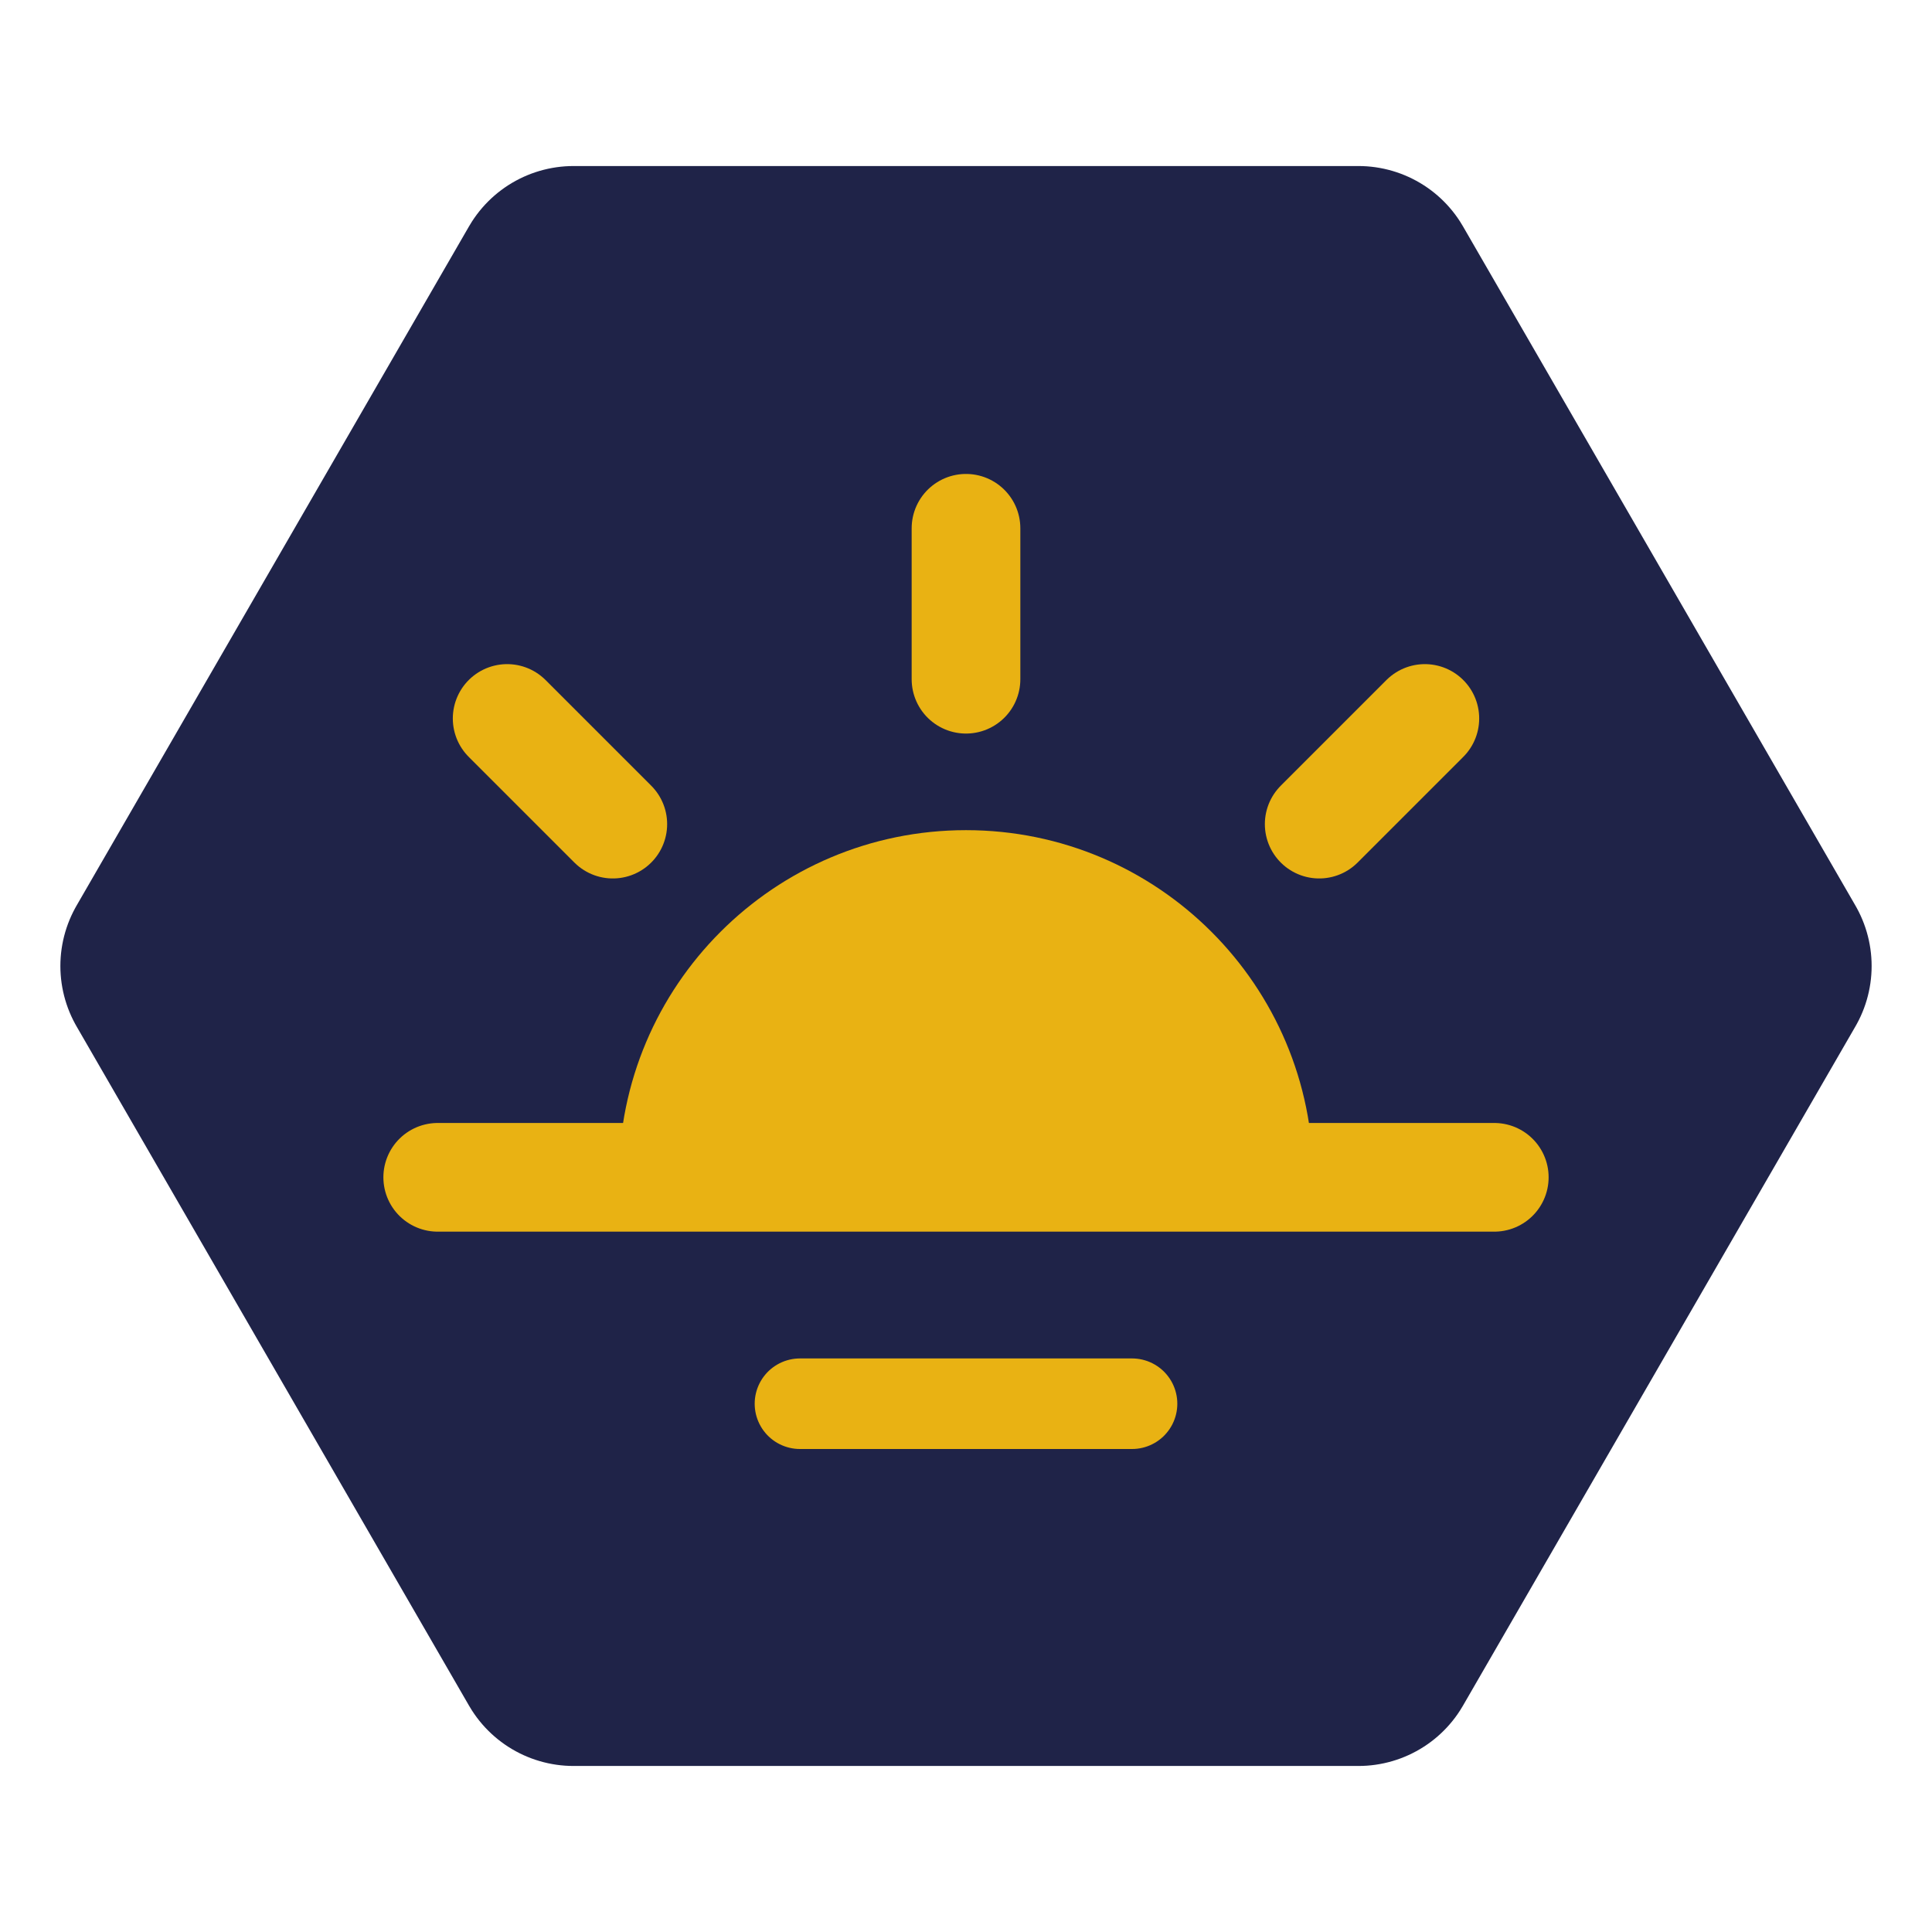
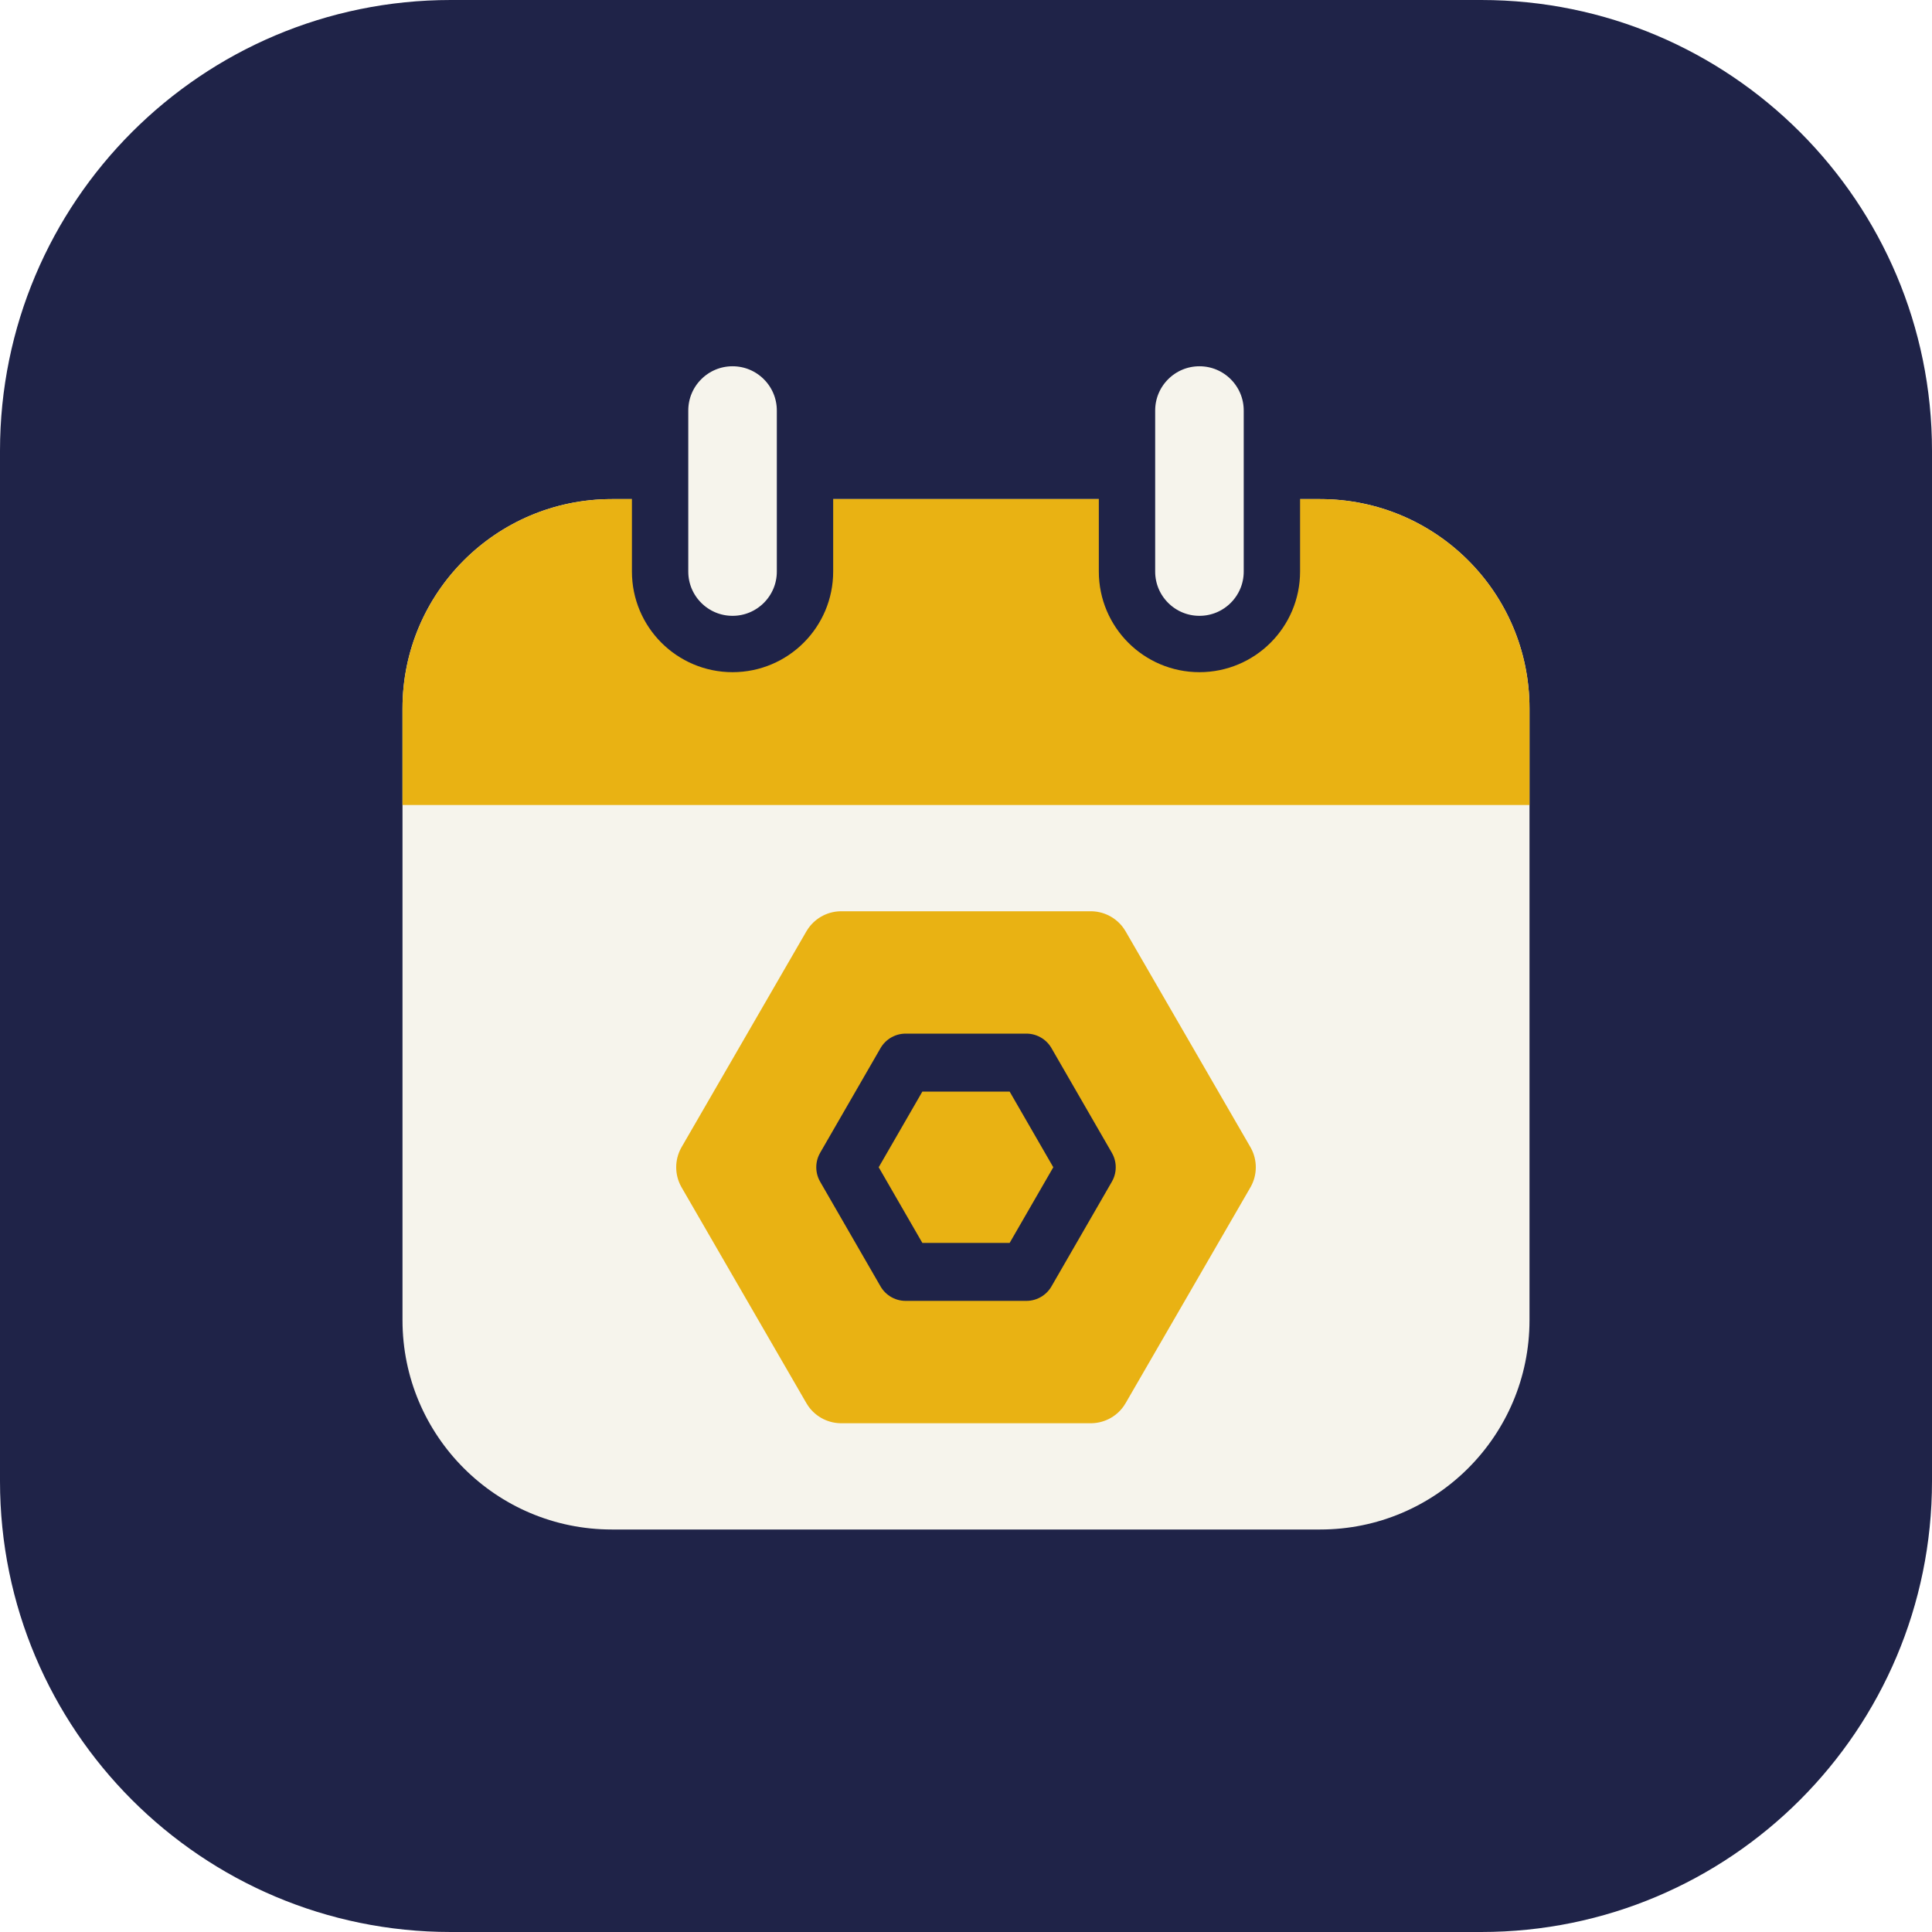
- <svg xmlns="http://www.w3.org/2000/svg" viewBox="0 0 64 64">
-   <polygon points="6,32 19,9.5 45,9.5 58,32 45,54.5 19,54.5" fill="#1f2348" stroke="#1f2348" stroke-width="8" stroke-linejoin="round" />
-   <path d="M20.5 39a11.5 11.5 0 0 1 23 0z" fill="#e9b213" />
-   <g stroke="#e9b213" stroke-width="3.6" stroke-linecap="round" fill="none">
-     <path d="M32 22.5v-5" />
-     <path d="M43.7 27.3l3.5-3.5" />
-     <path d="M20.3 27.3l-3.5-3.5" />
-     <path d="M14.5 39h35" />
-     <path d="M26.5 46.5h11" stroke-width="3" />
-   </g>
+ <svg xmlns="http://www.w3.org/2000/svg" viewBox="0 0 120 120">
+   <rect width="120" height="120" rx="28" fill="#1F2348" />
+   <rect x="25" y="31" width="70" height="64" rx="13" fill="#F6F4EC" />
+   <path d="M25 44a13 13 0 0 1 13-13h44a13 13 0 0 1 13 13v6H25z" fill="#E9B213" />
+   <rect x="41" y="21" width="9" height="19" rx="4.5" fill="#F6F4EC" stroke="#1F2348" stroke-width="3.5" />
+   <rect x="70" y="21" width="9" height="19" rx="4.5" fill="#F6F4EC" stroke="#1F2348" stroke-width="3.5" />
+   <polygon points="44.5,72.5 52.25,59.1 67.75,59.1 75.5,72.5 67.75,85.9 52.25,85.9" fill="#E9B213" stroke="#E9B213" stroke-width="5" stroke-linejoin="round" />
+   <polygon points="52.5,72.5 56.25,66 63.75,66 67.5,72.5 63.75,79 56.25,79" fill="none" stroke="#1F2348" stroke-width="3.6" stroke-linejoin="round" />
</svg>
